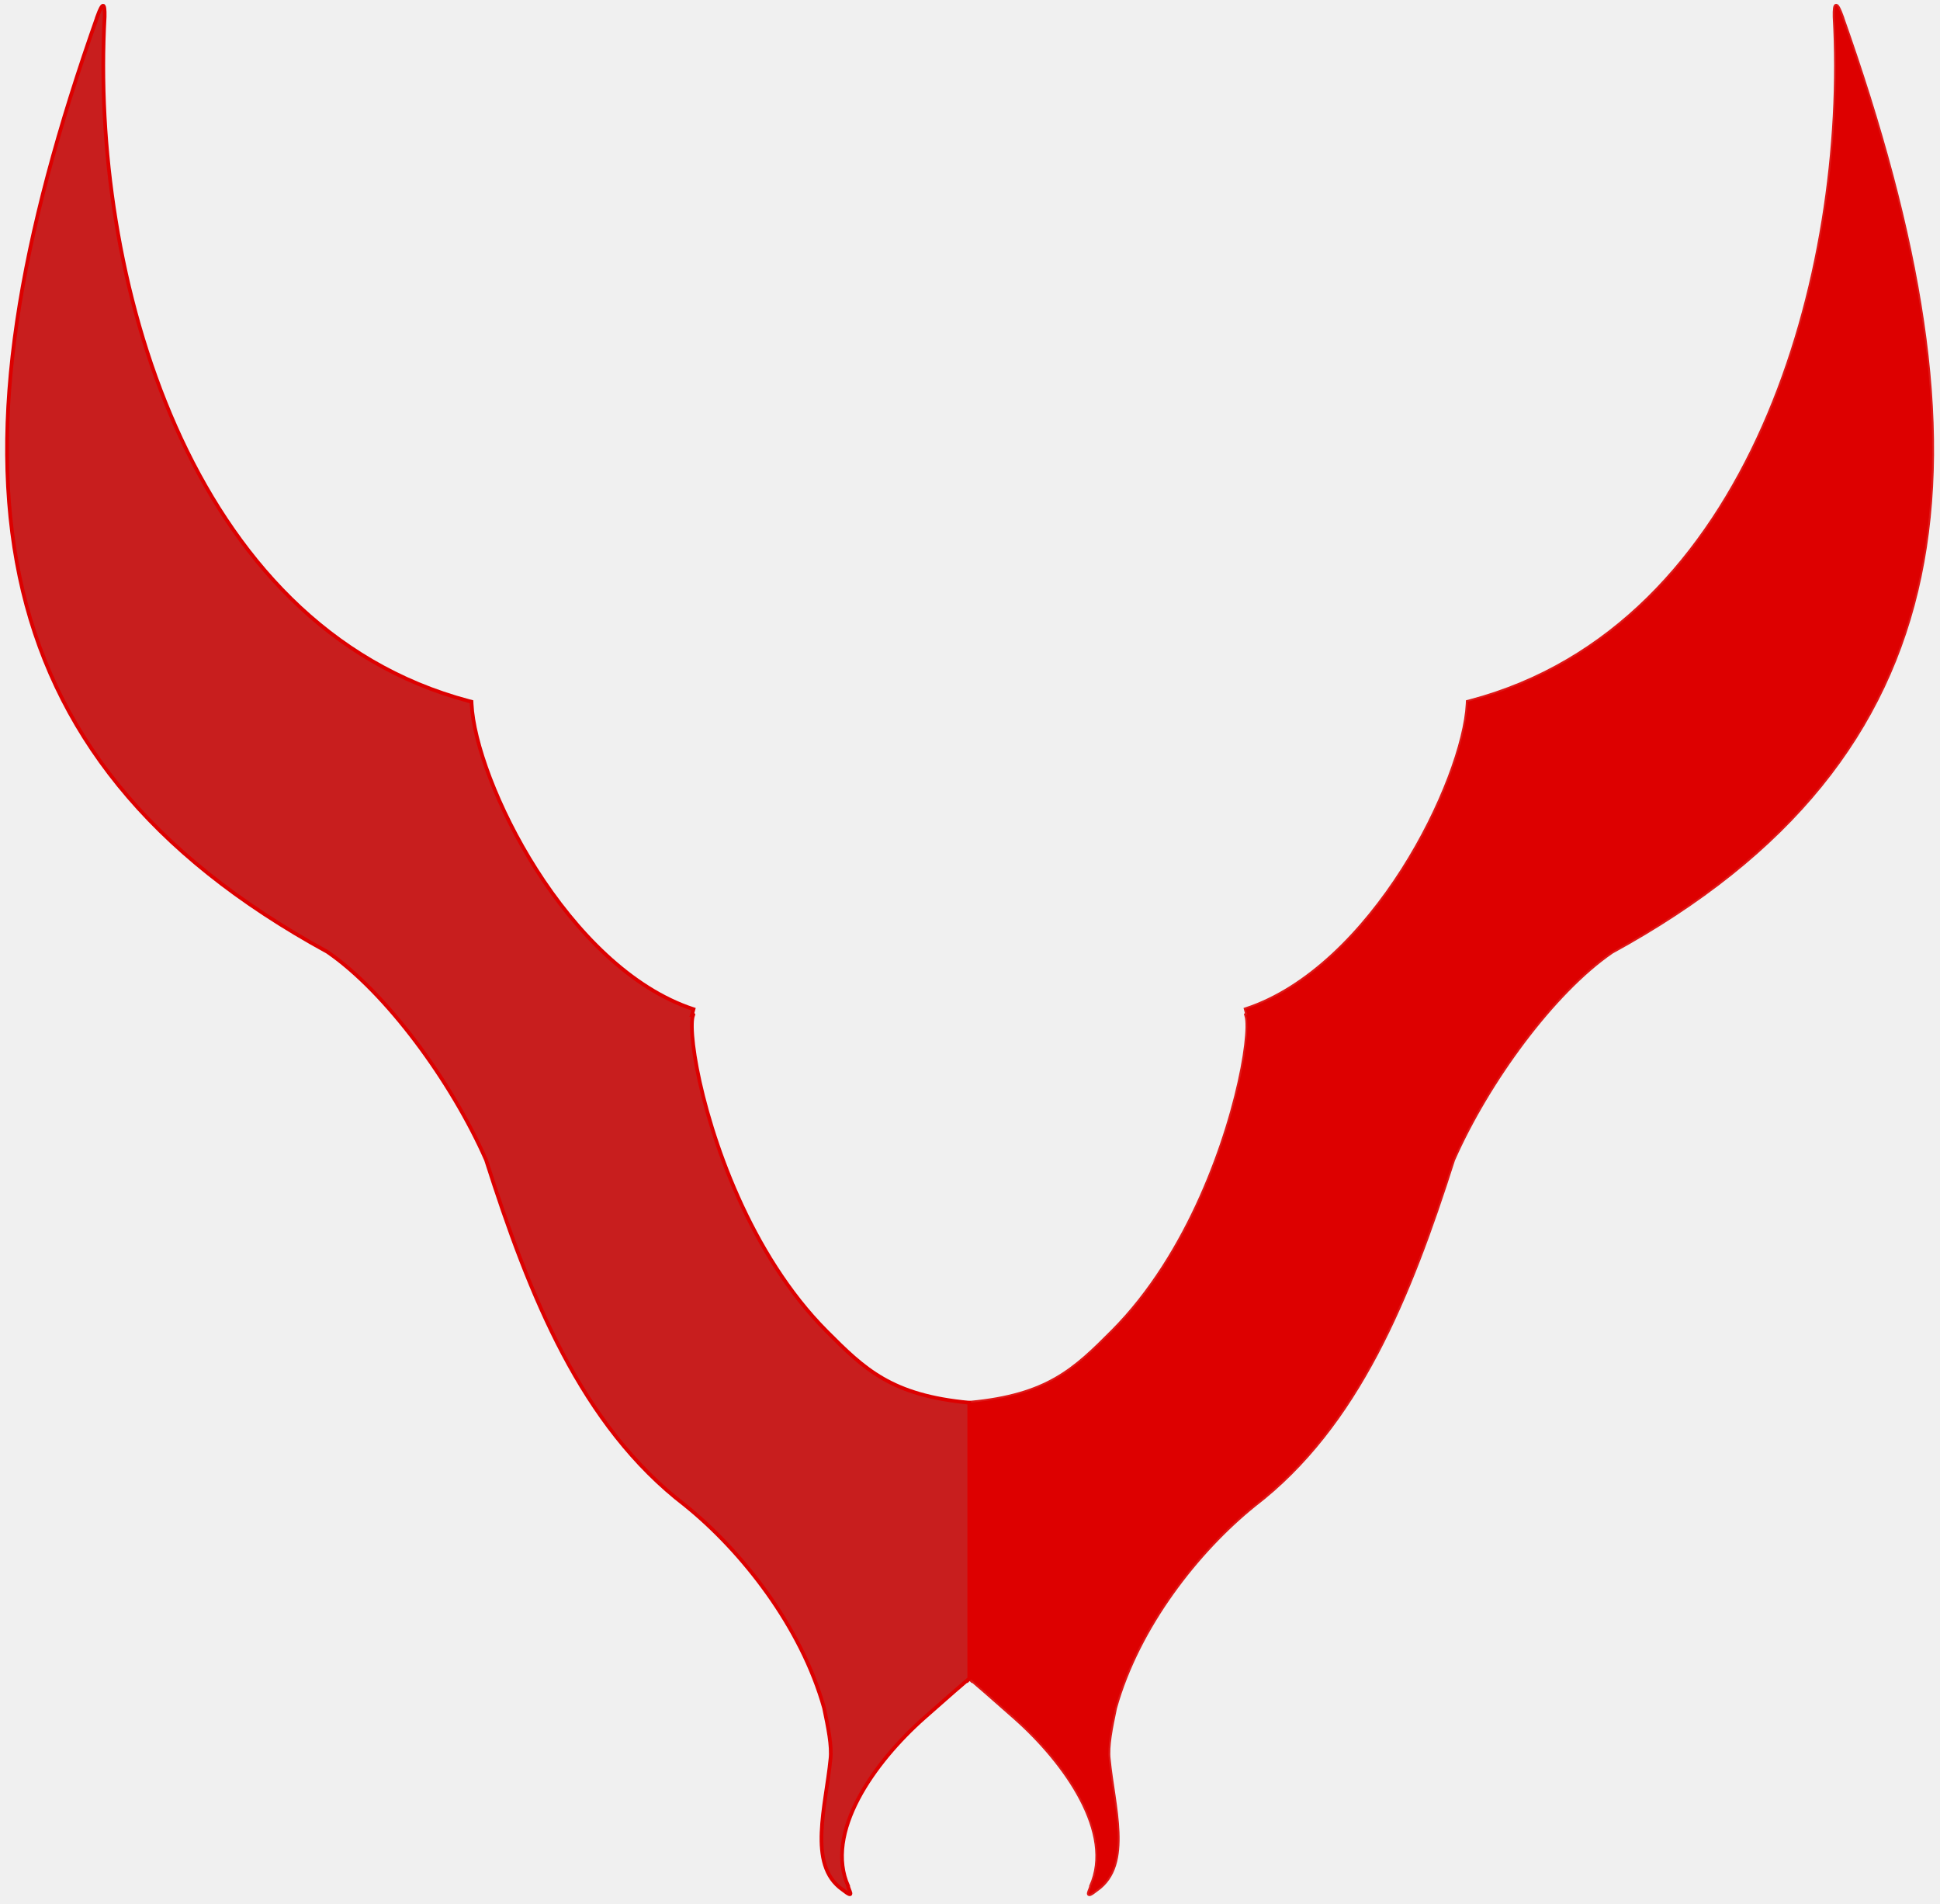
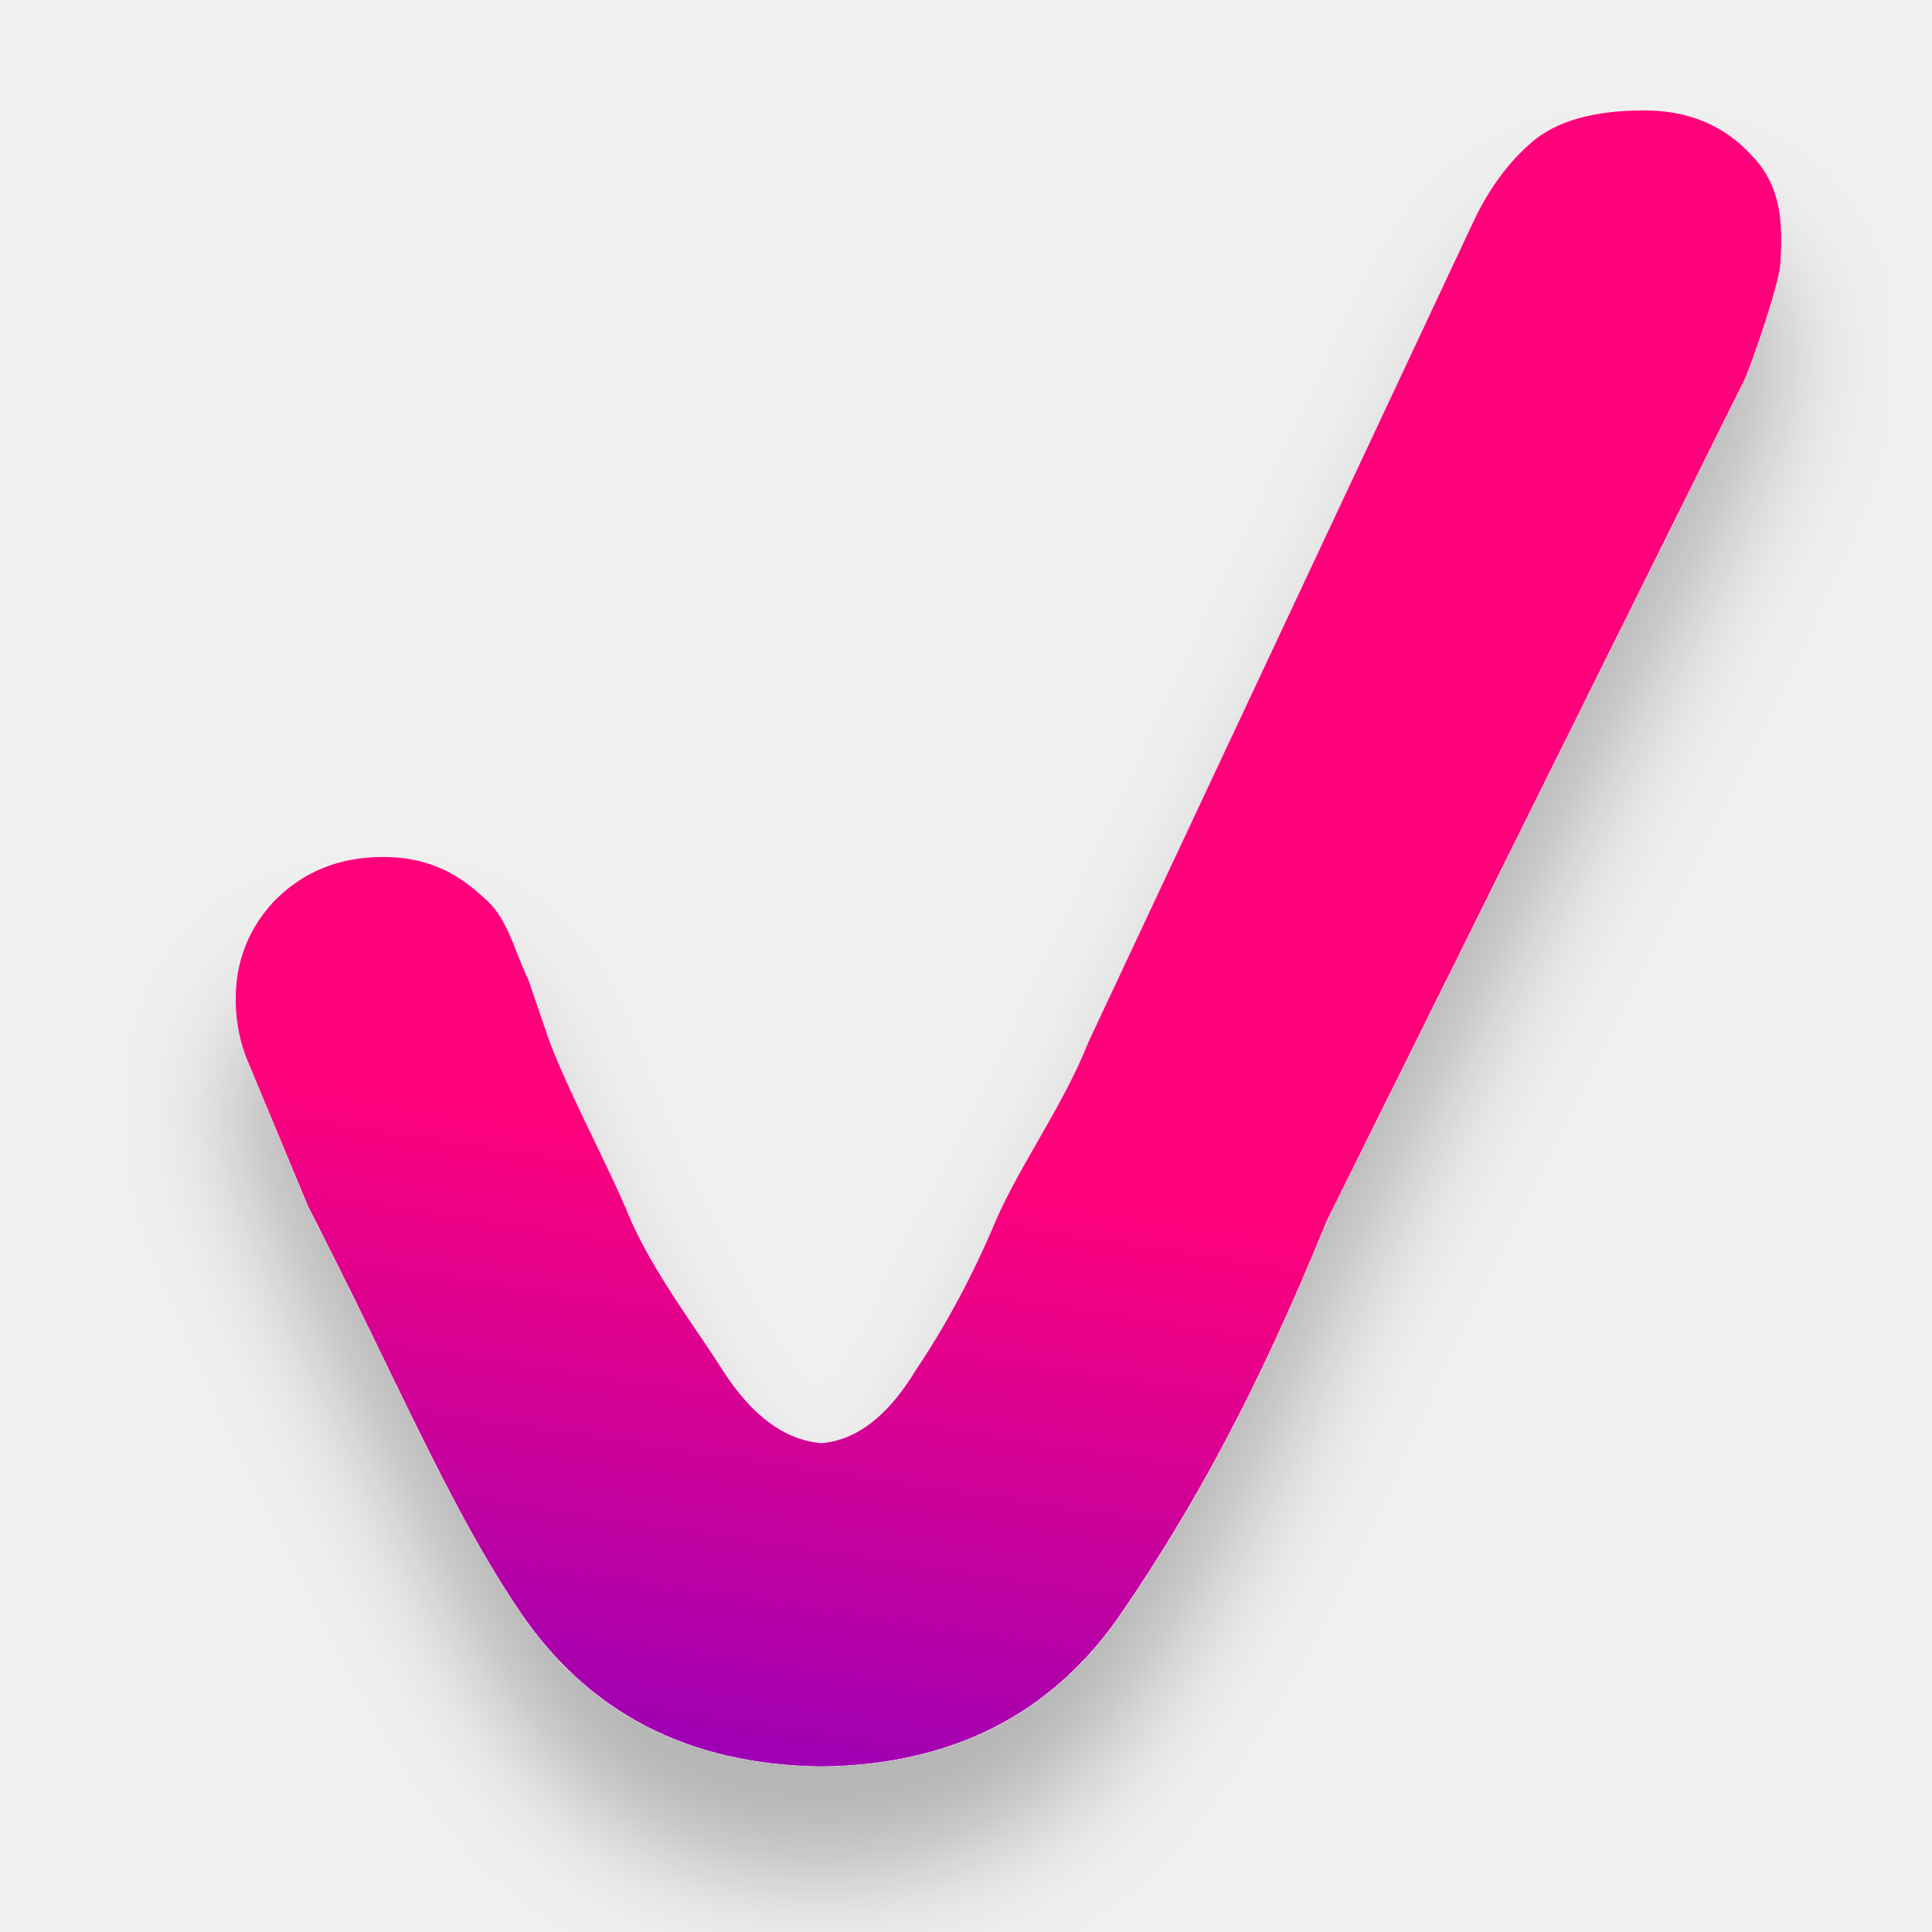
- <svg xmlns="http://www.w3.org/2000/svg" width="262" height="257" viewBox="0 0 262 257" fill="none">
-   <path d="M248.71 2.129C259.319 32.04 263.631 57.02 259.254 77.853C254.876 98.684 241.777 115.347 217.689 128.516C209.761 133.957 200.93 146.017 196.28 156.555C196.274 156.568 196.267 156.583 196.262 156.596C190.376 175.036 183.399 192.48 169.358 203.241C169.356 203.243 169.355 203.247 169.353 203.249C161.766 209.37 153.682 219.582 150.593 230.647C150.591 230.654 150.592 230.66 150.591 230.666C150.063 233.21 149.529 235.76 149.742 237.534L149.745 237.546C150.052 240.688 150.815 244.215 150.938 247.385C151.062 250.555 150.553 253.431 148.118 255.134C146.258 256.612 147.37 255.078 147.343 254.669C148.946 251.106 148.124 246.952 146.004 242.906C143.884 238.859 140.476 234.941 137.028 231.896C129.976 225.665 131 226.678 131 226.678V215.885V212.941V209.507V203.129V196.26V190.373V189.391C141.497 188.41 145.124 184.896 150.272 179.727C155.42 174.557 159.359 168.022 162.221 161.611C165.084 155.2 166.879 148.912 167.773 144.26C168.22 141.933 168.437 140.009 168.457 138.701C168.467 138.047 168.424 137.55 168.349 137.256C168.312 137.108 168.262 137.013 168.252 137C168.242 136.986 168.352 137.069 168.46 137.06L168.242 136.26C176.717 133.476 184.132 125.78 189.441 117.45C194.749 109.12 197.96 100.15 198.205 95.038L198.218 94.749L198.55 94.662C217.596 89.631 230.379 75.165 238.168 57.61C245.96 40.051 248.728 19.435 247.763 2.271C247.712 0.187 248.074 0.383 248.717 2.129L248.71 2.129Z" fill="#DD0000" stroke="#DD0000" stroke-opacity="0.9" stroke-width="0.5" />
-   <path d="M13.187 2.129C2.577 32.04 -1.735 57.02 2.643 77.853C7.02 98.684 20.119 115.347 44.207 128.516C52.136 133.957 60.966 146.017 65.616 156.555C65.622 156.568 65.629 156.583 65.635 156.596C71.52 175.036 78.497 192.48 92.538 203.241C92.54 203.243 92.541 203.247 92.543 203.249C100.131 209.37 108.214 219.582 111.303 230.647C111.305 230.654 111.304 230.66 111.305 230.666C111.834 233.21 112.367 235.76 112.154 237.534L112.151 237.546C111.844 240.688 111.081 244.215 110.958 247.385C110.834 250.555 111.343 253.431 113.779 255.134C115.638 256.612 114.526 255.078 114.553 254.669C112.951 251.106 113.773 246.952 115.892 242.906C118.012 238.859 121.42 234.941 124.868 231.896C131.92 225.665 130.896 226.678 130.896 226.678V215.885V212.941V209.507V203.129V196.26V190.373V189.391C120.4 188.41 116.772 184.896 111.624 179.727C106.476 174.557 102.537 168.022 99.675 161.611C96.813 155.2 95.017 148.912 94.123 144.26C93.676 141.933 93.459 140.009 93.439 138.701C93.429 138.047 93.472 137.55 93.547 137.256C93.584 137.108 93.634 137.013 93.644 137C93.655 136.986 93.545 137.069 93.436 137.06L93.655 136.26C85.18 133.476 77.764 125.78 72.456 117.45C67.147 109.12 63.936 100.15 63.691 95.038L63.678 94.749L63.346 94.662C44.3 89.631 31.517 75.165 23.728 57.61C15.936 40.051 13.169 19.435 14.133 2.271C14.184 0.187 13.822 0.383 13.18 2.129L13.187 2.129Z" fill="#C81E1E" stroke="#DD0000" stroke-width="0.5" />
+ <svg xmlns="http://www.w3.org/2000/svg" width="70" height="70" viewBox="0 0 70 70" fill="none">
+   <g clip-path="url(#clip0_65_2)">
+     <g filter="url(#filter0_d_65_2)">
+       <path d="M18.785 58.31C16.234 54.516 14.387 49.986 11.167 43.718L9.054 38.636C8.777 38.032 8.61 37.372 8.555 36.657C8.444 35.118 8.888 33.798 9.886 32.698C10.94 31.599 12.271 31.049 13.879 31.049C15.598 31.049 16.668 31.73 17.5 32.5C18.387 33.215 18.593 34.352 19.147 35.507L19.923 37.775C20.811 40.029 22.02 42.173 22.852 44.207C23.739 46.187 25.135 48.001 26.189 49.65C27.242 51.3 28.435 52.179 29.766 52.289C31.041 52.179 32.178 51.3 33.176 49.65C34.286 48.001 35.256 46.187 36.088 44.207C36.975 42.173 38.538 40.029 39.426 37.775L53.418 7.959C53.973 6.804 54.666 5.869 55.498 5.155C56.385 4.385 57.744 4 59.574 4C61.182 4 62.486 4.55 63.484 5.649C64.537 6.749 64.611 8.069 64.5 9.608C64.445 10.323 63.482 13.152 63.205 13.757L48.081 44.207C45.53 50.475 43.214 54.653 40.663 58.392C38.168 62.076 34.535 63.945 29.766 64C24.941 63.945 21.281 62.048 18.785 58.31Z" fill="url(#paint0_linear_65_2)" />
+     </g>
+   </g>
+   <defs>
+     <filter id="filter0_d_65_2" x="4.538" y="4" width="64" height="68" filterUnits="userSpaceOnUse" color-interpolation-filters="sRGB">
+       <feFlood flood-opacity="0" result="BackgroundImageFix" />
+       <feColorMatrix in="SourceAlpha" type="matrix" values="0 0 0 0 0 0 0 0 0 0 0 0 0 0 0 0 0 0 127 0" result="hardAlpha" />
+       <feOffset dy="4" />
+       <feGaussianBlur stdDeviation="2" />
+       <feComposite in2="hardAlpha" operator="out" />
+       <feColorMatrix type="matrix" values="0 0 0 0 0 0 0 0 0 0 0 0 0 0 0 0 0 0 0.25 0" />
+       <feBlend mode="normal" in2="BackgroundImageFix" result="effect1_dropShadow_65_2" />
+       <feBlend mode="normal" in="SourceGraphic" in2="effect1_dropShadow_65_2" result="shape" />
+     </filter>
+     <linearGradient id="paint0_linear_65_2" x1="4.226" y1="37.981" x2="-0.852" y2="71.539" gradientUnits="userSpaceOnUse">
+       <stop stop-color="#FF017B" />
+       <stop offset="1" stop-color="#6A00D4" />
+     </linearGradient>
+     <clipPath id="clip0_65_2">
+       <rect width="70" height="70" fill="white" />
+     </clipPath>
+   </defs>
</svg>
